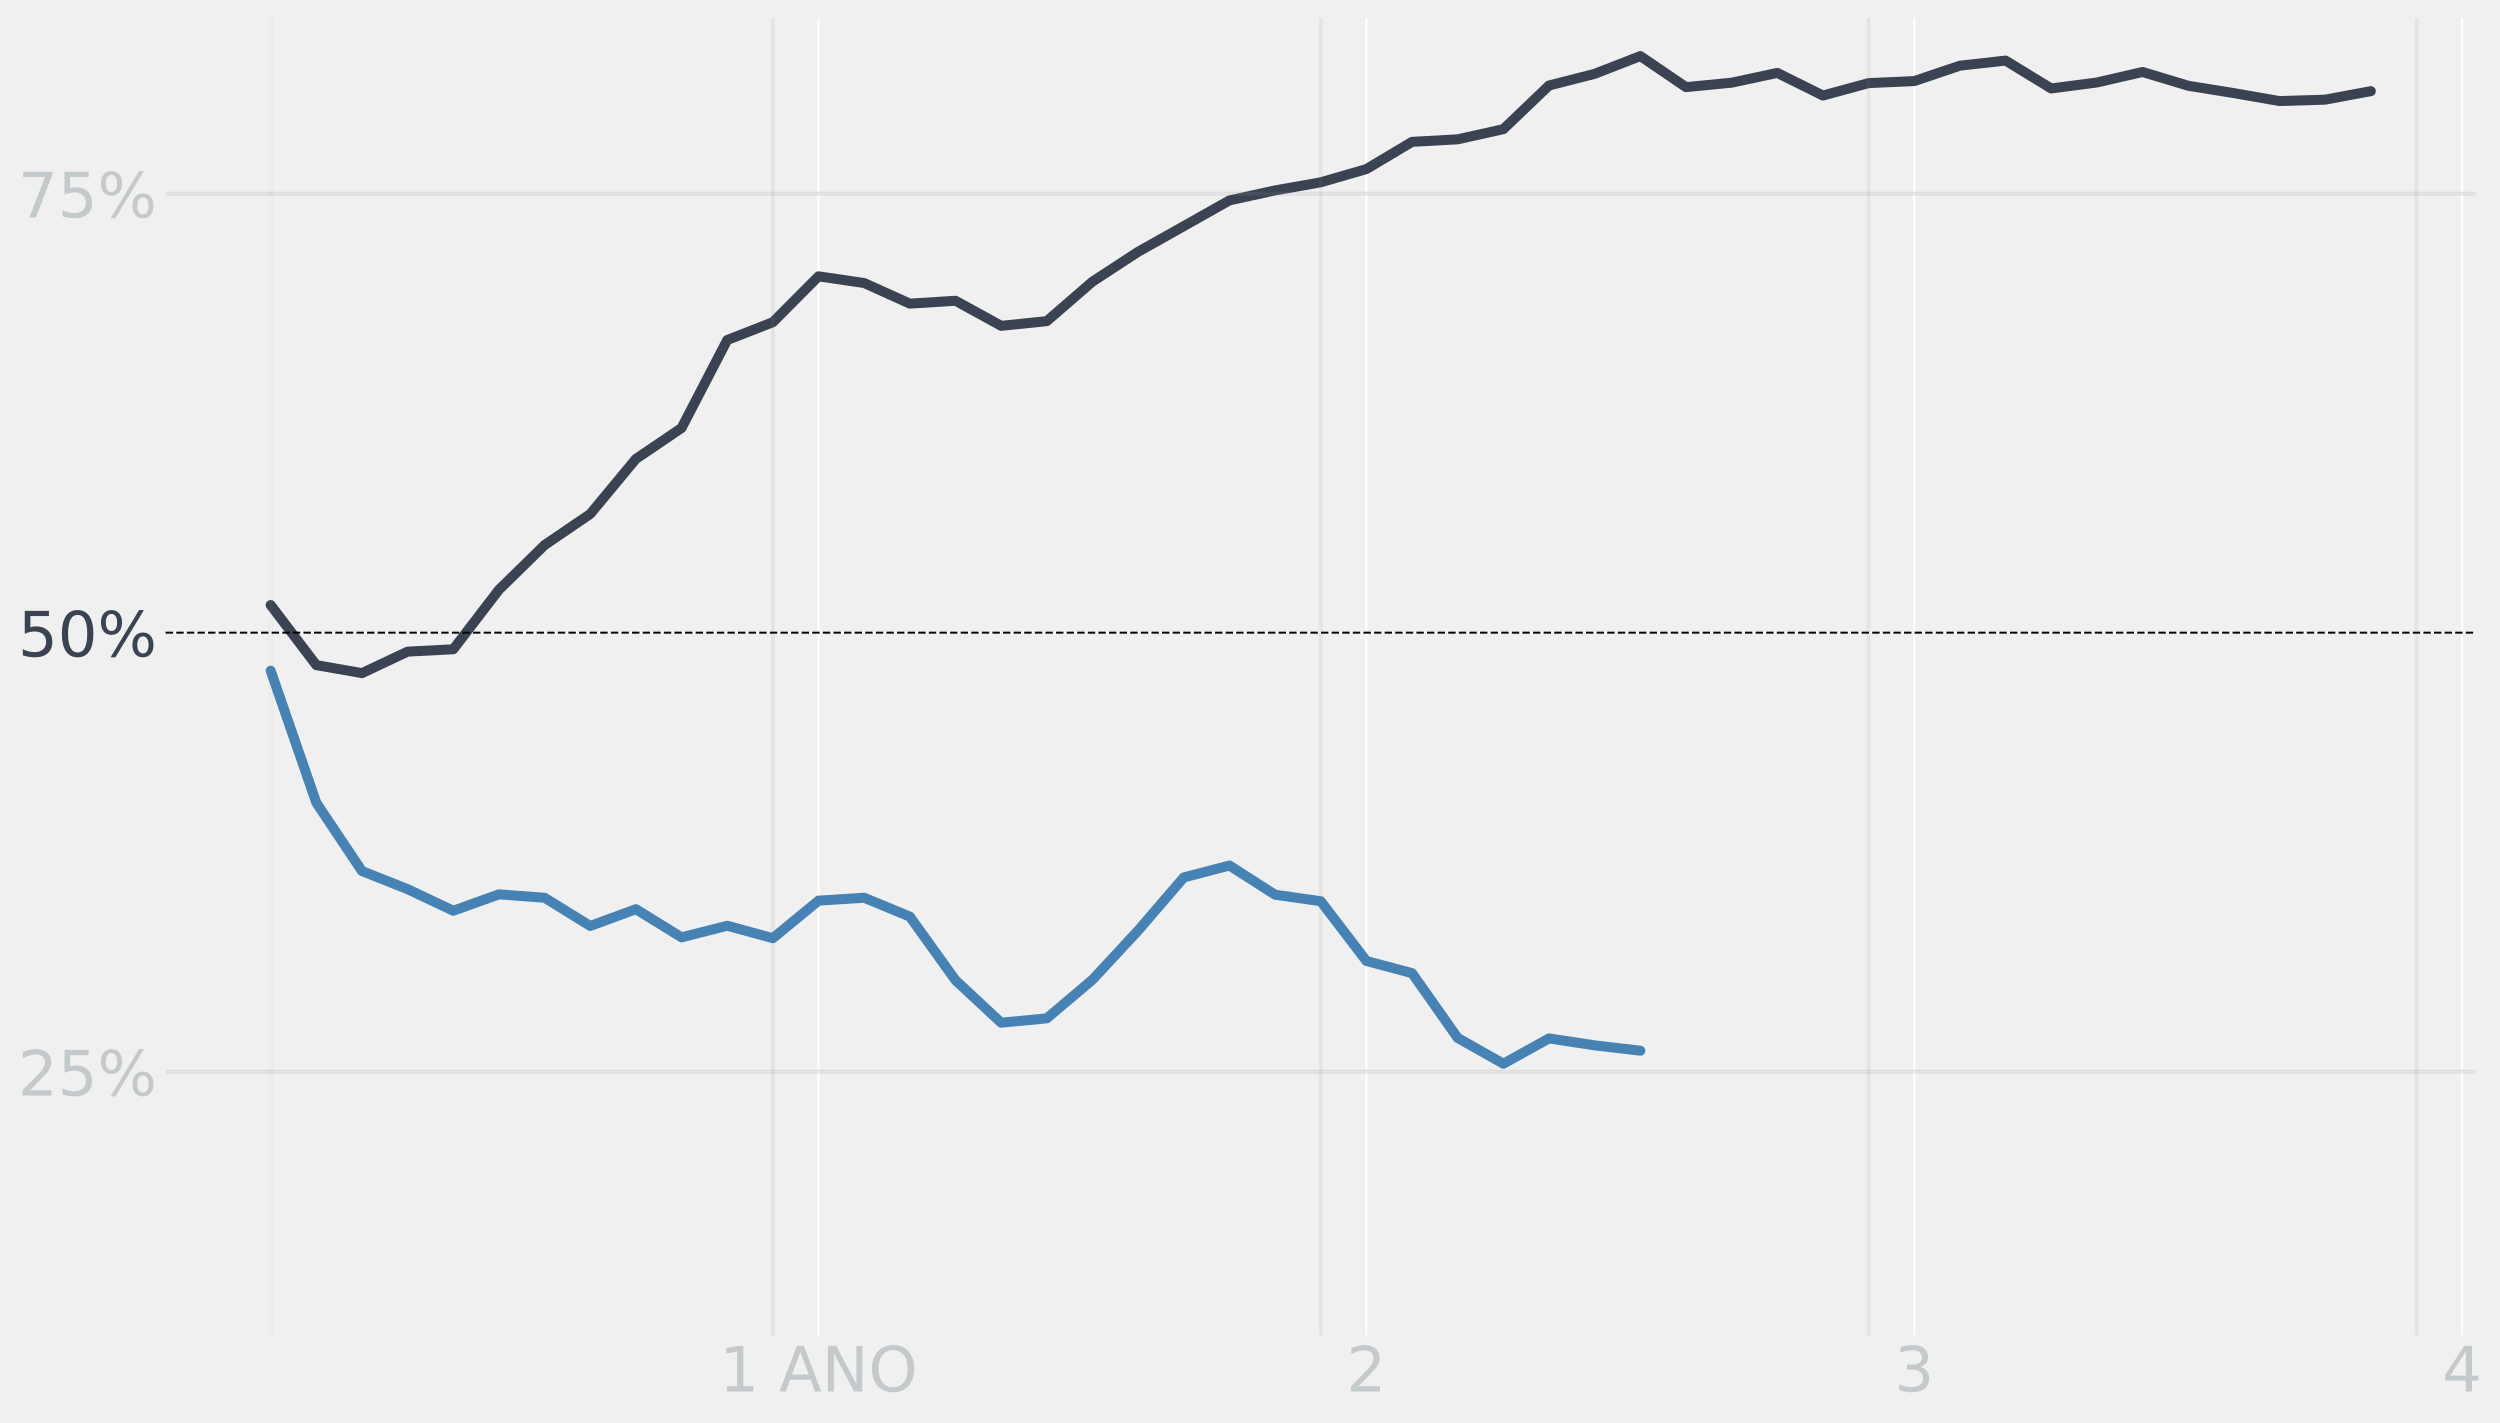
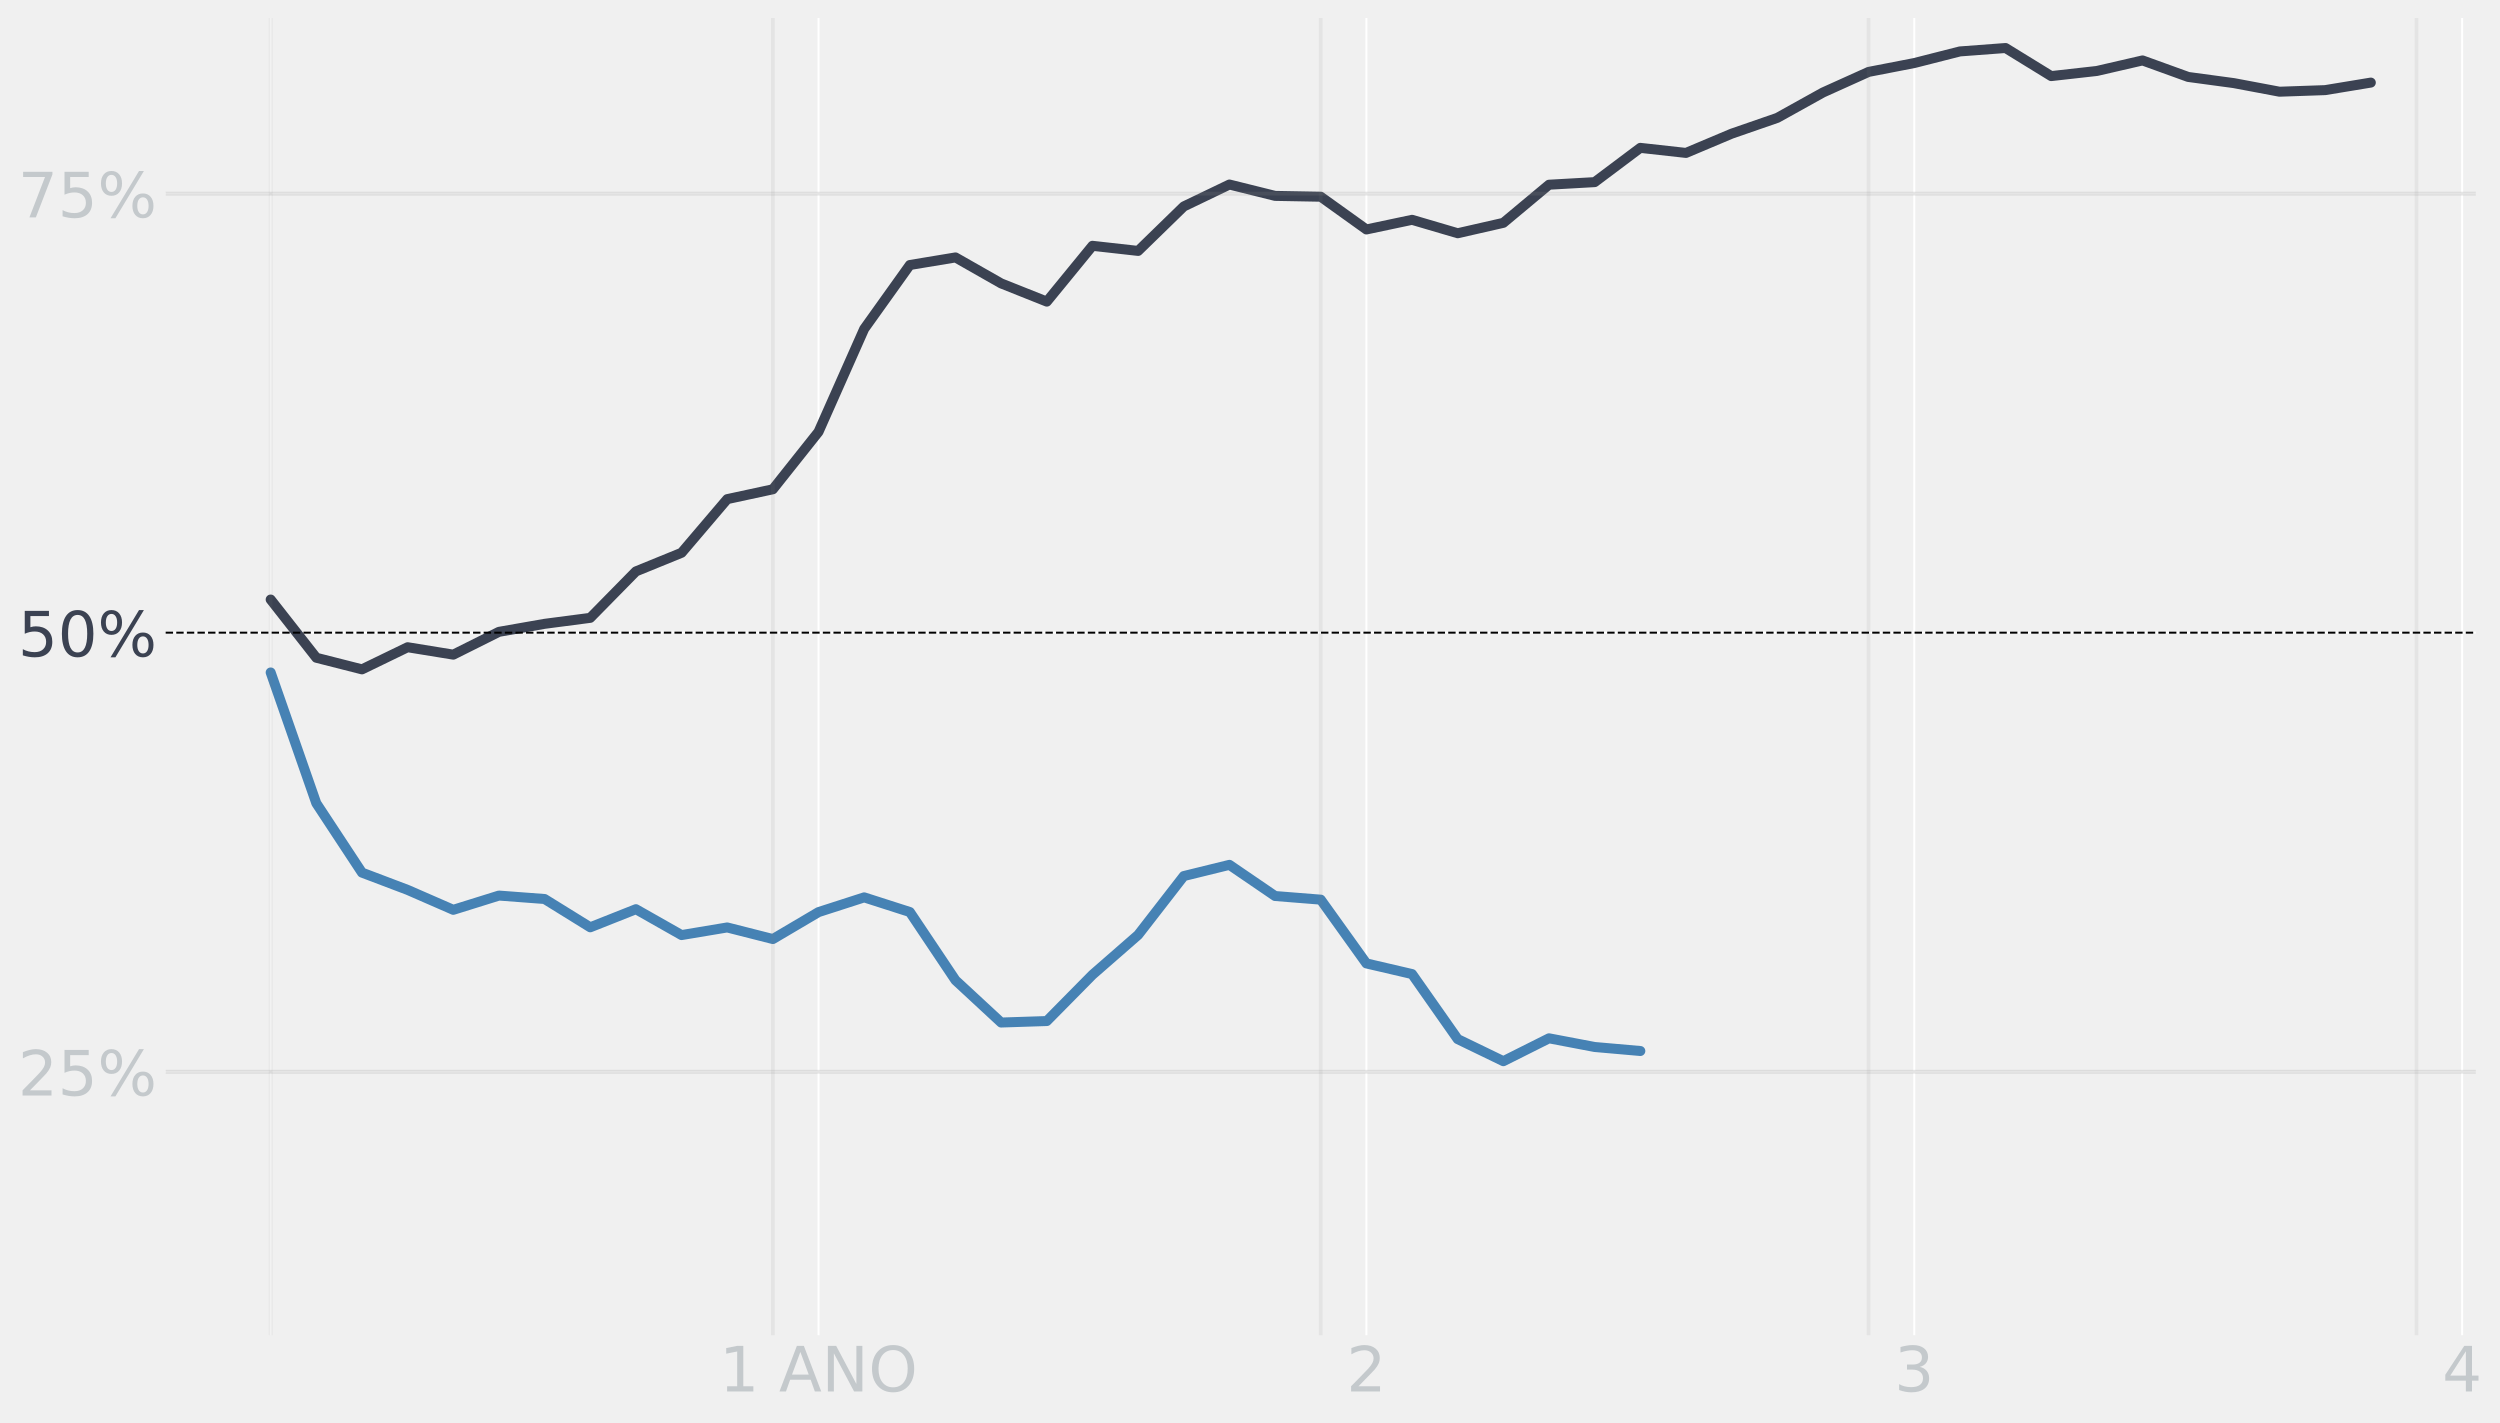
<svg xmlns="http://www.w3.org/2000/svg" xmlns:xlink="http://www.w3.org/1999/xlink" height="568.995pt" version="1.1" viewBox="0 0 1000.035 568.995" width="1000.035pt">
  <defs>
    <style type="text/css">*{stroke-linecap:butt;stroke-linejoin:round;}</style>
  </defs>
  <g id="figure_1">
    <g id="patch_1">
      <path d="M 0 568.995  L 1000.035 568.995  L 1000.035 0  L 0 0  z " style="fill:#f0f0f0;" />
    </g>
    <g id="axes_1">
      <g id="patch_2">
        <path d="M 66.266 534.1  L 990.361 534.1  L 990.361 7.2  L 66.266 7.2  z " style="fill:#f0f0f0;" />
      </g>
      <g id="matplotlib.axis_1">
        <g id="xtick_1">
          <g id="line2d_1">
-             <path clip-path="url(#p0cfbfda2ea)" d="M 108.271 534.1  L 108.271 7.2  " style="fill:none;stroke:#ffffff;stroke-linecap:round;stroke-width:0.8;" />
+             <path clip-path="url(#p42f26af26d)" d="M 108.271 534.1  L 108.271 7.2  " style="fill:none;stroke:#ffffff;stroke-linecap:round;stroke-width:0.8;" />
          </g>
          <g id="line2d_2" />
        </g>
        <g id="xtick_2">
          <g id="line2d_3">
-             <path clip-path="url(#p0cfbfda2ea)" d="M 327.423 534.1  L 327.423 7.2  " style="fill:none;stroke:#ffffff;stroke-linecap:round;stroke-width:0.8;" />
+             <path clip-path="url(#p42f26af26d)" d="M 327.423 534.1  L 327.423 7.2  " style="fill:none;stroke:#ffffff;stroke-linecap:round;stroke-width:0.8;" />
          </g>
          <g id="line2d_4" />
          <g id="text_1">
            <g style="fill:#c4c9cc;" transform="translate(287.7555 556.5961)scale(0.25 -0.25)">
              <defs>
                <path d="M 12.406 8.297  L 28.516 8.297  L 28.516 63.922  L 10.984 60.406  L 10.984 69.391  L 28.422 72.906  L 38.281 72.906  L 38.281 8.297  L 54.391 8.297  L 54.391 0  L 12.406 0  z " id="DejaVuSans-49" />
                <path id="DejaVuSans-32" />
                <path d="M 34.188 63.188  L 20.797 26.906  L 47.609 26.906  z M 28.609 72.906  L 39.797 72.906  L 67.578 0  L 57.328 0  L 50.688 18.703  L 17.828 18.703  L 11.188 0  L 0.781 0  z " id="DejaVuSans-65" />
                <path d="M 9.812 72.906  L 23.094 72.906  L 55.422 11.922  L 55.422 72.906  L 64.984 72.906  L 64.984 0  L 51.703 0  L 19.391 60.984  L 19.391 0  L 9.812 0  z " id="DejaVuSans-78" />
                <path d="M 39.406 66.219  Q 28.656 66.219 22.328 58.203  Q 16.016 50.203 16.016 36.375  Q 16.016 22.609 22.328 14.594  Q 28.656 6.594 39.406 6.594  Q 50.141 6.594 56.422 14.594  Q 62.703 22.609 62.703 36.375  Q 62.703 50.203 56.422 58.203  Q 50.141 66.219 39.406 66.219  z M 39.406 74.219  Q 54.734 74.219 63.906 63.938  Q 73.094 53.656 73.094 36.375  Q 73.094 19.141 63.906 8.859  Q 54.734 -1.422 39.406 -1.422  Q 24.031 -1.422 14.812 8.828  Q 5.609 19.094 5.609 36.375  Q 5.609 53.656 14.812 63.938  Q 24.031 74.219 39.406 74.219  z " id="DejaVuSans-79" />
              </defs>
              <use xlink:href="#DejaVuSans-49" />
              <use x="63.623" xlink:href="#DejaVuSans-32" />
              <use x="95.41" xlink:href="#DejaVuSans-65" />
              <use x="163.818" xlink:href="#DejaVuSans-78" />
              <use x="238.623" xlink:href="#DejaVuSans-79" />
            </g>
          </g>
        </g>
        <g id="xtick_3">
          <g id="line2d_5">
-             <path clip-path="url(#p0cfbfda2ea)" d="M 546.576 534.1  L 546.576 7.2  " style="fill:none;stroke:#ffffff;stroke-linecap:round;stroke-width:0.8;" />
+             <path clip-path="url(#p42f26af26d)" d="M 546.576 534.1  L 546.576 7.2  " style="fill:none;stroke:#ffffff;stroke-linecap:round;stroke-width:0.8;" />
          </g>
          <g id="line2d_6" />
          <g id="text_2">
            <g style="fill:#c4c9cc;" transform="translate(538.6231 556.5961)scale(0.25 -0.25)">
              <defs>
                <path d="M 19.188 8.297  L 53.609 8.297  L 53.609 0  L 7.328 0  L 7.328 8.297  Q 12.938 14.109 22.625 23.891  Q 32.328 33.688 34.812 36.531  Q 39.547 41.844 41.422 45.531  Q 43.312 49.219 43.312 52.781  Q 43.312 58.594 39.234 62.25  Q 35.156 65.922 28.609 65.922  Q 23.969 65.922 18.812 64.312  Q 13.672 62.703 7.812 59.422  L 7.812 69.391  Q 13.766 71.781 18.938 73  Q 24.125 74.219 28.422 74.219  Q 39.75 74.219 46.484 68.547  Q 53.219 62.891 53.219 53.422  Q 53.219 48.922 51.531 44.891  Q 49.859 40.875 45.406 35.406  Q 44.188 33.984 37.641 27.219  Q 31.109 20.453 19.188 8.297  z " id="DejaVuSans-50" />
              </defs>
              <use xlink:href="#DejaVuSans-50" />
            </g>
          </g>
        </g>
        <g id="xtick_4">
          <g id="line2d_7">
-             <path clip-path="url(#p0cfbfda2ea)" d="M 765.729 534.1  L 765.729 7.2  " style="fill:none;stroke:#ffffff;stroke-linecap:round;stroke-width:0.8;" />
+             <path clip-path="url(#p42f26af26d)" d="M 765.729 534.1  L 765.729 7.2  " style="fill:none;stroke:#ffffff;stroke-linecap:round;stroke-width:0.8;" />
          </g>
          <g id="line2d_8" />
          <g id="text_3">
            <g style="fill:#c4c9cc;" transform="translate(757.7758 556.5961)scale(0.25 -0.25)">
              <defs>
                <path d="M 40.578 39.312  Q 47.656 37.797 51.625 33  Q 55.609 28.219 55.609 21.188  Q 55.609 10.406 48.188 4.484  Q 40.766 -1.422 27.094 -1.422  Q 22.516 -1.422 17.656 -0.516  Q 12.797 0.391 7.625 2.203  L 7.625 11.719  Q 11.719 9.328 16.594 8.109  Q 21.484 6.891 26.812 6.891  Q 36.078 6.891 40.938 10.547  Q 45.797 14.203 45.797 21.188  Q 45.797 27.641 41.281 31.266  Q 36.766 34.906 28.719 34.906  L 20.219 34.906  L 20.219 43.016  L 29.109 43.016  Q 36.375 43.016 40.234 45.922  Q 44.094 48.828 44.094 54.297  Q 44.094 59.906 40.109 62.906  Q 36.141 65.922 28.719 65.922  Q 24.656 65.922 20.016 65.031  Q 15.375 64.156 9.812 62.312  L 9.812 71.094  Q 15.438 72.656 20.344 73.438  Q 25.25 74.219 29.594 74.219  Q 40.828 74.219 47.359 69.109  Q 53.906 64.016 53.906 55.328  Q 53.906 49.266 50.438 45.094  Q 46.969 40.922 40.578 39.312  z " id="DejaVuSans-51" />
              </defs>
              <use xlink:href="#DejaVuSans-51" />
            </g>
          </g>
        </g>
        <g id="xtick_5">
          <g id="line2d_9">
-             <path clip-path="url(#p0cfbfda2ea)" d="M 984.882 534.1  L 984.882 7.2  " style="fill:none;stroke:#ffffff;stroke-linecap:round;stroke-width:0.8;" />
+             <path clip-path="url(#p42f26af26d)" d="M 984.882 534.1  L 984.882 7.2  " style="fill:none;stroke:#ffffff;stroke-linecap:round;stroke-width:0.8;" />
          </g>
          <g id="line2d_10" />
          <g id="text_4">
            <g style="fill:#c4c9cc;" transform="translate(976.9286 556.5961)scale(0.25 -0.25)">
              <defs>
                <path d="M 37.797 64.312  L 12.891 25.391  L 37.797 25.391  z M 35.203 72.906  L 47.609 72.906  L 47.609 25.391  L 58.016 25.391  L 58.016 17.188  L 47.609 17.188  L 47.609 0  L 37.797 0  L 37.797 17.188  L 4.891 17.188  L 4.891 26.703  z " id="DejaVuSans-52" />
              </defs>
              <use xlink:href="#DejaVuSans-52" />
            </g>
          </g>
        </g>
      </g>
      <g id="matplotlib.axis_2">
        <g id="ytick_1">
          <g id="line2d_11">
-             <path clip-path="url(#p0cfbfda2ea)" d="M 66.266 428.72  L 990.361 428.72  " style="fill:none;stroke:#ffffff;stroke-linecap:round;stroke-width:0.8;" />
+             <path clip-path="url(#p42f26af26d)" d="M 66.266 428.72  L 990.361 428.72  " style="fill:none;stroke:#ffffff;stroke-linecap:round;stroke-width:0.8;" />
          </g>
          <g id="line2d_12" />
          <g id="text_5">
            <g style="fill:#c4c9cc;" transform="translate(7.2 438.218)scale(0.25 -0.25)">
              <defs>
                <path d="M 10.797 72.906  L 49.516 72.906  L 49.516 64.594  L 19.828 64.594  L 19.828 46.734  Q 21.969 47.469 24.109 47.828  Q 26.266 48.188 28.422 48.188  Q 40.625 48.188 47.75 41.5  Q 54.891 34.812 54.891 23.391  Q 54.891 11.625 47.562 5.094  Q 40.234 -1.422 26.906 -1.422  Q 22.312 -1.422 17.547 -0.641  Q 12.797 0.141 7.719 1.703  L 7.719 11.625  Q 12.109 9.234 16.797 8.062  Q 21.484 6.891 26.703 6.891  Q 35.156 6.891 40.078 11.328  Q 45.016 15.766 45.016 23.391  Q 45.016 31 40.078 35.438  Q 35.156 39.891 26.703 39.891  Q 22.75 39.891 18.812 39.016  Q 14.891 38.141 10.797 36.281  z " id="DejaVuSans-53" />
                <path d="M 72.703 32.078  Q 68.453 32.078 66.031 28.469  Q 63.625 24.859 63.625 18.406  Q 63.625 12.062 66.031 8.422  Q 68.453 4.781 72.703 4.781  Q 76.859 4.781 79.266 8.422  Q 81.688 12.062 81.688 18.406  Q 81.688 24.812 79.266 28.438  Q 76.859 32.078 72.703 32.078  z M 72.703 38.281  Q 80.422 38.281 84.953 32.906  Q 89.5 27.547 89.5 18.406  Q 89.5 9.281 84.938 3.922  Q 80.375 -1.422 72.703 -1.422  Q 64.891 -1.422 60.344 3.922  Q 55.812 9.281 55.812 18.406  Q 55.812 27.594 60.375 32.938  Q 64.938 38.281 72.703 38.281  z M 22.312 68.016  Q 18.109 68.016 15.688 64.375  Q 13.281 60.75 13.281 54.391  Q 13.281 47.953 15.672 44.328  Q 18.062 40.719 22.312 40.719  Q 26.562 40.719 28.969 44.328  Q 31.391 47.953 31.391 54.391  Q 31.391 60.688 28.953 64.344  Q 26.516 68.016 22.312 68.016  z M 66.406 74.219  L 74.219 74.219  L 28.609 -1.422  L 20.797 -1.422  z M 22.312 74.219  Q 30.031 74.219 34.609 68.875  Q 39.203 63.531 39.203 54.391  Q 39.203 45.172 34.641 39.844  Q 30.078 34.516 22.312 34.516  Q 14.547 34.516 10.031 39.859  Q 5.516 45.219 5.516 54.391  Q 5.516 63.484 10.047 68.844  Q 14.594 74.219 22.312 74.219  z " id="DejaVuSans-37" />
              </defs>
              <use xlink:href="#DejaVuSans-50" />
              <use x="63.623" xlink:href="#DejaVuSans-53" />
              <use x="127.246" xlink:href="#DejaVuSans-37" />
            </g>
          </g>
        </g>
        <g id="ytick_2">
          <g id="line2d_13">
-             <path clip-path="url(#p0cfbfda2ea)" d="M 66.266 253.087  L 990.361 253.087  " style="fill:none;stroke:#ffffff;stroke-linecap:round;stroke-width:0.8;" />
+             <path clip-path="url(#p42f26af26d)" d="M 66.266 253.087  L 990.361 253.087  " style="fill:none;stroke:#ffffff;stroke-linecap:round;stroke-width:0.8;" />
          </g>
          <g id="line2d_14" />
          <g id="text_6">
            <g style="fill:#3b4252;" transform="translate(7.2 262.5847)scale(0.25 -0.25)">
              <defs>
                <path d="M 31.781 66.406  Q 24.172 66.406 20.328 58.906  Q 16.5 51.422 16.5 36.375  Q 16.5 21.391 20.328 13.891  Q 24.172 6.391 31.781 6.391  Q 39.453 6.391 43.281 13.891  Q 47.125 21.391 47.125 36.375  Q 47.125 51.422 43.281 58.906  Q 39.453 66.406 31.781 66.406  z M 31.781 74.219  Q 44.047 74.219 50.516 64.516  Q 56.984 54.828 56.984 36.375  Q 56.984 17.969 50.516 8.266  Q 44.047 -1.422 31.781 -1.422  Q 19.531 -1.422 13.062 8.266  Q 6.594 17.969 6.594 36.375  Q 6.594 54.828 13.062 64.516  Q 19.531 74.219 31.781 74.219  z " id="DejaVuSans-48" />
              </defs>
              <use xlink:href="#DejaVuSans-53" />
              <use x="63.623" xlink:href="#DejaVuSans-48" />
              <use x="127.246" xlink:href="#DejaVuSans-37" />
            </g>
          </g>
        </g>
        <g id="ytick_3">
          <g id="line2d_15">
-             <path clip-path="url(#p0cfbfda2ea)" d="M 66.266 77.453  L 990.361 77.453  " style="fill:none;stroke:#ffffff;stroke-linecap:round;stroke-width:0.8;" />
+             <path clip-path="url(#p42f26af26d)" d="M 66.266 77.453  L 990.361 77.453  " style="fill:none;stroke:#ffffff;stroke-linecap:round;stroke-width:0.8;" />
          </g>
          <g id="line2d_16" />
          <g id="text_7">
            <g style="fill:#c4c9cc;" transform="translate(7.2 86.95138)scale(0.25 -0.25)">
              <defs>
                <path d="M 8.203 72.906  L 55.078 72.906  L 55.078 68.703  L 28.609 0  L 18.312 0  L 43.219 64.594  L 8.203 64.594  z " id="DejaVuSans-55" />
              </defs>
              <use xlink:href="#DejaVuSans-55" />
              <use x="63.623" xlink:href="#DejaVuSans-53" />
              <use x="127.246" xlink:href="#DejaVuSans-37" />
            </g>
          </g>
        </g>
      </g>
      <g id="line2d_17">
-         <path clip-path="url(#p0cfbfda2ea)" d="M 108.271 242.038  L 126.533 266.061  L 144.796 269.259  L 163.059 260.656  L 181.322 259.716  L 199.584 235.905  L 217.847 218.031  L 236.11 205.583  L 254.373 183.571  L 272.635 171.197  L 290.898 136.018  L 309.161 128.881  L 327.423 110.531  L 345.686 113.224  L 363.949 121.456  L 382.212 120.304  L 400.474 130.329  L 418.737 128.469  L 437 112.653  L 455.263 100.722  L 473.525 90.465  L 491.788 80.161  L 510.051 76.157  L 528.313 72.922  L 546.576 67.628  L 564.839 56.739  L 583.102 55.726  L 601.364 51.668  L 619.627 34.202  L 637.89 29.539  L 656.153 22.425  L 674.415 34.855  L 692.678 33.076  L 710.941 29.157  L 729.203 38.217  L 747.466 33.244  L 765.729 32.437  L 783.992 26.27  L 802.254 24.236  L 820.517 35.392  L 838.78 32.996  L 857.043 28.791  L 875.305 34.299  L 893.568 37.243  L 911.831 40.426  L 930.094 39.866  L 948.356 36.463  " style="fill:none;stroke:#3b4252;stroke-linecap:round;stroke-width:4;" />
+         <path clip-path="url(#p42f26af26d)" d="M 108.271 239.828  L 126.533 263.107  L 144.796 267.753  L 163.059 258.9  L 181.322 261.868  L 199.584 252.744  L 217.847 249.54  L 236.11 247.15  L 254.373 228.567  L 272.635 221.119  L 290.898 199.663  L 309.161 195.718  L 327.423 172.736  L 345.686 131.571  L 363.949 106.007  L 382.212 102.976  L 400.474 113.368  L 418.737 120.646  L 437 98.325  L 455.263 100.371  L 473.525 82.584  L 491.788 73.812  L 510.051 78.356  L 528.313 78.694  L 546.576 91.787  L 564.839 87.928  L 583.102 93.301  L 601.364 89.136  L 619.627 73.889  L 637.89 72.854  L 656.153 59.147  L 674.415 61.173  L 692.678 53.474  L 710.941 47.148  L 729.203 37.005  L 747.466 28.765  L 765.729 25.221  L 783.992 20.572  L 802.254 19.206  L 820.517 30.438  L 838.78 28.389  L 857.043 24.172  L 875.305 30.78  L 893.568 33.246  L 911.831 36.684  L 930.094 36.051  L 948.356 33.038  " style="fill:none;stroke:#3b4252;stroke-linecap:round;stroke-width:4;" />
      </g>
      <g id="line2d_18">
-         <path clip-path="url(#p0cfbfda2ea)" d="M 108.271 268.295  L 126.533 321.111  L 144.796 348.433  L 163.059 355.69  L 181.322 364.312  L 199.584 357.754  L 217.847 359.111  L 236.11 370.394  L 254.373 363.68  L 272.635 374.951  L 290.898 370.305  L 309.161 375.287  L 327.423 360.273  L 345.686 359.11  L 363.949 366.66  L 382.212 392.106  L 400.474 409.096  L 418.737 407.351  L 437 391.902  L 455.263 372.228  L 473.525 350.982  L 491.788 346.222  L 510.051 357.895  L 528.313 360.501  L 546.576 384.404  L 564.839 389.278  L 583.102 415.189  L 601.364 425.502  L 619.627 415.376  L 637.89 418.159  L 656.153 420.293  " style="fill:none;stroke:#4682b4;stroke-linecap:round;stroke-width:4;" />
+         <path clip-path="url(#p42f26af26d)" d="M 108.271 269.002  L 126.533 321.309  L 144.796 349.053  L 163.059 355.976  L 181.322 363.944  L 199.584 358.24  L 217.847 359.616  L 236.11 370.932  L 254.373 363.69  L 272.635 374.042  L 290.898 370.991  L 309.161 375.632  L 327.423 364.854  L 345.686 358.96  L 363.949 364.824  L 382.212 392.112  L 400.474 409.025  L 418.737 408.431  L 437 389.926  L 455.263 373.983  L 473.525 350.44  L 491.788 345.949  L 510.051 358.419  L 528.313 359.873  L 546.576 385.382  L 564.839 389.638  L 583.102 415.656  L 601.364 424.491  L 619.627 415.336  L 637.89 418.812  L 656.153 420.415  " style="fill:none;stroke:#4682b4;stroke-linecap:round;stroke-width:4;" />
      </g>
      <g id="line2d_19">
-         <path clip-path="url(#p0cfbfda2ea)" d="M 108.271 534.1  L 108.271 7.2  " style="fill:none;stroke:#808080;stroke-linecap:round;stroke-opacity:0.1;stroke-width:1.5;" />
+         <path clip-path="url(#p42f26af26d)" d="M 108.271 534.1  L 108.271 7.2  " style="fill:none;stroke:#808080;stroke-linecap:round;stroke-opacity:0.1;stroke-width:1.5;" />
      </g>
      <g id="line2d_20">
-         <path clip-path="url(#p0cfbfda2ea)" d="M 309.161 534.1  L 309.161 7.2  " style="fill:none;stroke:#808080;stroke-linecap:round;stroke-opacity:0.1;stroke-width:1.5;" />
+         <path clip-path="url(#p42f26af26d)" d="M 309.161 534.1  L 309.161 7.2  " style="fill:none;stroke:#808080;stroke-linecap:round;stroke-opacity:0.1;stroke-width:1.5;" />
      </g>
      <g id="line2d_21">
-         <path clip-path="url(#p0cfbfda2ea)" d="M 528.313 534.1  L 528.313 7.2  " style="fill:none;stroke:#808080;stroke-linecap:round;stroke-opacity:0.1;stroke-width:1.5;" />
+         <path clip-path="url(#p42f26af26d)" d="M 528.313 534.1  L 528.313 7.2  " style="fill:none;stroke:#808080;stroke-linecap:round;stroke-opacity:0.1;stroke-width:1.5;" />
      </g>
      <g id="line2d_22">
-         <path clip-path="url(#p0cfbfda2ea)" d="M 747.466 534.1  L 747.466 7.2  " style="fill:none;stroke:#808080;stroke-linecap:round;stroke-opacity:0.1;stroke-width:1.5;" />
+         <path clip-path="url(#p42f26af26d)" d="M 747.466 534.1  L 747.466 7.2  " style="fill:none;stroke:#808080;stroke-linecap:round;stroke-opacity:0.1;stroke-width:1.5;" />
      </g>
      <g id="line2d_23">
-         <path clip-path="url(#p0cfbfda2ea)" d="M 966.619 534.1  L 966.619 7.2  " style="fill:none;stroke:#808080;stroke-linecap:round;stroke-opacity:0.1;stroke-width:1.5;" />
+         <path clip-path="url(#p42f26af26d)" d="M 966.619 534.1  L 966.619 7.2  " style="fill:none;stroke:#808080;stroke-linecap:round;stroke-opacity:0.1;stroke-width:1.5;" />
      </g>
      <g id="line2d_24">
-         <path clip-path="url(#p0cfbfda2ea)" d="M 66.266 428.72  L 990.361 428.72  " style="fill:none;stroke:#808080;stroke-linecap:round;stroke-opacity:0.2;stroke-width:1.5;" />
+         <path clip-path="url(#p42f26af26d)" d="M 66.266 428.72  L 990.361 428.72  " style="fill:none;stroke:#808080;stroke-linecap:round;stroke-opacity:0.2;stroke-width:1.5;" />
      </g>
      <g id="line2d_25">
-         <path clip-path="url(#p0cfbfda2ea)" d="M 66.266 253.087  L 990.361 253.087  " style="fill:none;stroke:#000000;stroke-dasharray:2.96,1.28;stroke-dashoffset:0;stroke-width:0.8;" />
+         <path clip-path="url(#p42f26af26d)" d="M 66.266 253.087  L 990.361 253.087  " style="fill:none;stroke:#000000;stroke-dasharray:2.96,1.28;stroke-dashoffset:0;stroke-width:0.8;" />
      </g>
      <g id="line2d_26">
-         <path clip-path="url(#p0cfbfda2ea)" d="M 66.266 77.453  L 990.361 77.453  " style="fill:none;stroke:#808080;stroke-linecap:round;stroke-opacity:0.2;stroke-width:1.5;" />
+         <path clip-path="url(#p42f26af26d)" d="M 66.266 77.453  L 990.361 77.453  " style="fill:none;stroke:#808080;stroke-linecap:round;stroke-opacity:0.2;stroke-width:1.5;" />
      </g>
    </g>
  </g>
  <defs>
-     <clipPath id="p0cfbfda2ea">
+     <clipPath id="p42f26af26d">
      <rect height="526.9" width="924.094" x="66.266" y="7.2" />
    </clipPath>
  </defs>
</svg>
